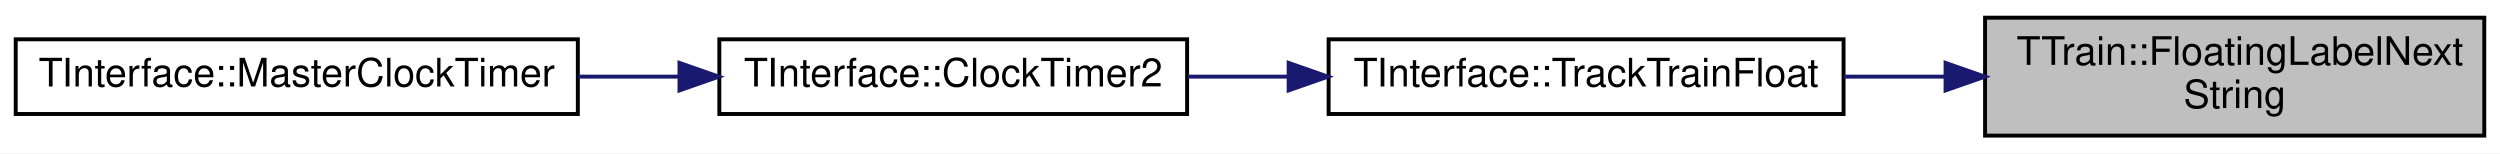
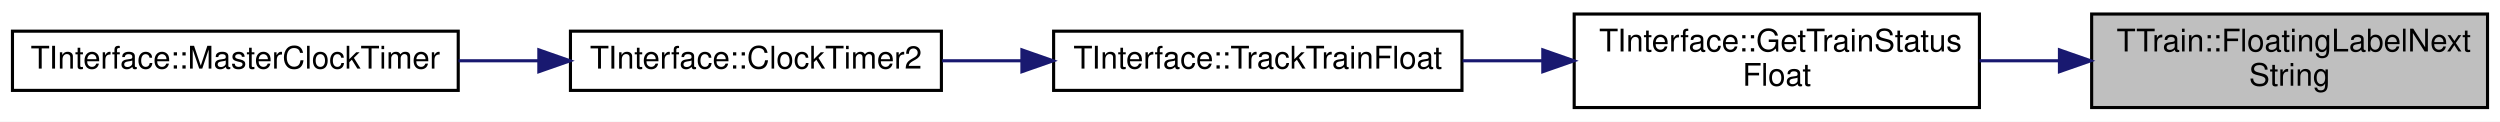
- <svg xmlns="http://www.w3.org/2000/svg" xmlns:xlink="http://www.w3.org/1999/xlink" width="636pt" height="39pt" viewBox="0.00 0.00 636.00 39.00">
+ <svg xmlns="http://www.w3.org/2000/svg" xmlns:xlink="http://www.w3.org/1999/xlink" width="802pt" height="39pt" viewBox="0.00 0.00 802.00 39.00">
  <g id="graph0" class="graph" transform="scale(1 1) rotate(0) translate(4 35)">
-     <polygon fill="white" stroke="transparent" points="-4,4 -4,-35 632,-35 632,4 -4,4" />
+     <polygon fill="white" stroke="transparent" points="-4,4 -4,-35 798,-35 798,4 -4,4" />
    <g id="node1" class="node">
      <g id="a_node1">
        <a xlink:title="Used in the floating window to display the 'Next' action.">
-           <polygon fill="#bfbfbf" stroke="black" points="501,-0.5 501,-30.5 628,-30.5 628,-0.5 501,-0.5" />
-           <text text-anchor="start" x="509" y="-18.5" font-family="Helvetica,sans-Serif" font-size="10.00">TTrain::FloatingLabelNext</text>
-           <text text-anchor="middle" x="564.5" y="-7.5" font-family="Helvetica,sans-Serif" font-size="10.00">String</text>
+           <polygon fill="#bfbfbf" stroke="black" points="667,-0.5 667,-30.5 794,-30.5 794,-0.5 667,-0.5" />
+           <text text-anchor="start" x="675" y="-18.5" font-family="Helvetica,sans-Serif" font-size="10.00">TTrain::FloatingLabelNext</text>
+           <text text-anchor="middle" x="730.5" y="-7.5" font-family="Helvetica,sans-Serif" font-size="10.00">String</text>
        </a>
      </g>
    </g>
    <g id="node2" class="node">
      <g id="a_node2">
+         <a xlink:href="class_t_interface.html#a51b94ffa3dc90fe4e3bec2f1ae28074e" target="_top" xlink:title="used for floating window to display train status">
+           <polygon fill="white" stroke="black" points="501,-0.5 501,-30.5 631,-30.5 631,-0.5 501,-0.5" />
+           <text text-anchor="start" x="509" y="-18.5" font-family="Helvetica,sans-Serif" font-size="10.00">TInterface::GetTrainStatus</text>
+           <text text-anchor="middle" x="566" y="-7.5" font-family="Helvetica,sans-Serif" font-size="10.00">Float</text>
+         </a>
+       </g>
+     </g>
+     <g id="edge1" class="edge">
+       <path fill="none" stroke="midnightblue" d="M656.42,-15.5C647.94,-15.5 639.34,-15.5 631,-15.5" />
+       <polygon fill="midnightblue" stroke="midnightblue" points="656.67,-19 666.67,-15.5 656.67,-12 656.67,-19" />
+     </g>
+     <g id="node3" class="node">
+       <g id="a_node3">
        <a xlink:href="class_t_interface.html#a9aaa19d39382a32701d7ded3b8c1802b" target="_top" xlink:title="Controls the floating window function, called during the ClockTimer2 function.">
          <polygon fill="white" stroke="black" points="334,-6 334,-25 465,-25 465,-6 334,-6" />
          <text text-anchor="middle" x="399.5" y="-13" font-family="Helvetica,sans-Serif" font-size="10.00">TInterface::TrackTrainFloat</text>
        </a>
      </g>
    </g>
-     <g id="edge1" class="edge">
-       <path fill="none" stroke="midnightblue" d="M490.91,-15.5C482.3,-15.5 473.54,-15.5 465.05,-15.5" />
-       <polygon fill="midnightblue" stroke="midnightblue" points="490.95,-19 500.95,-15.5 490.95,-12 490.95,-19" />
+     <g id="edge2" class="edge">
+       <path fill="none" stroke="midnightblue" d="M490.65,-15.5C482.16,-15.5 473.56,-15.5 465.21,-15.5" />
+       <polygon fill="midnightblue" stroke="midnightblue" points="490.93,-19 500.93,-15.5 490.93,-12 490.93,-19" />
    </g>
-     <g id="node3" class="node">
-       <g id="a_node3">
+     <g id="node4" class="node">
+       <g id="a_node4">
        <a xlink:href="class_t_interface.html#a6139ffb52492eb89e5487a8a3cd647b5" target="_top" xlink:title="The main loop, called every clock tick via MasterClockTimer.">
          <polygon fill="white" stroke="black" points="179,-6 179,-25 298,-25 298,-6 179,-6" />
          <text text-anchor="middle" x="238.5" y="-13" font-family="Helvetica,sans-Serif" font-size="10.00">TInterface::ClockTimer2</text>
        </a>
      </g>
    </g>
-     <g id="edge2" class="edge">
+     <g id="edge3" class="edge">
      <path fill="none" stroke="midnightblue" d="M323.81,-15.5C315.22,-15.5 306.56,-15.5 298.23,-15.5" />
      <polygon fill="midnightblue" stroke="midnightblue" points="323.83,-19 333.83,-15.5 323.83,-12 323.83,-19" />
    </g>
-     <g id="node4" class="node">
-       <g id="a_node4">
+     <g id="node5" class="node">
+       <g id="a_node5">
        <a xlink:href="class_t_interface.html#ace30a12d923fc7fb489afabb0a09aa4f" target="_top" xlink:title=" ">
          <polygon fill="white" stroke="black" points="0,-6 0,-25 143,-25 143,-6 0,-6" />
          <text text-anchor="middle" x="71.5" y="-13" font-family="Helvetica,sans-Serif" font-size="10.00">TInterface::MasterClockTimer</text>
        </a>
      </g>
    </g>
-     <g id="edge3" class="edge">
+     <g id="edge4" class="edge">
      <path fill="none" stroke="midnightblue" d="M168.67,-15.5C160.22,-15.5 151.57,-15.5 143.09,-15.5" />
      <polygon fill="midnightblue" stroke="midnightblue" points="168.86,-19 178.86,-15.5 168.86,-12 168.86,-19" />
    </g>
  </g>
</svg>
